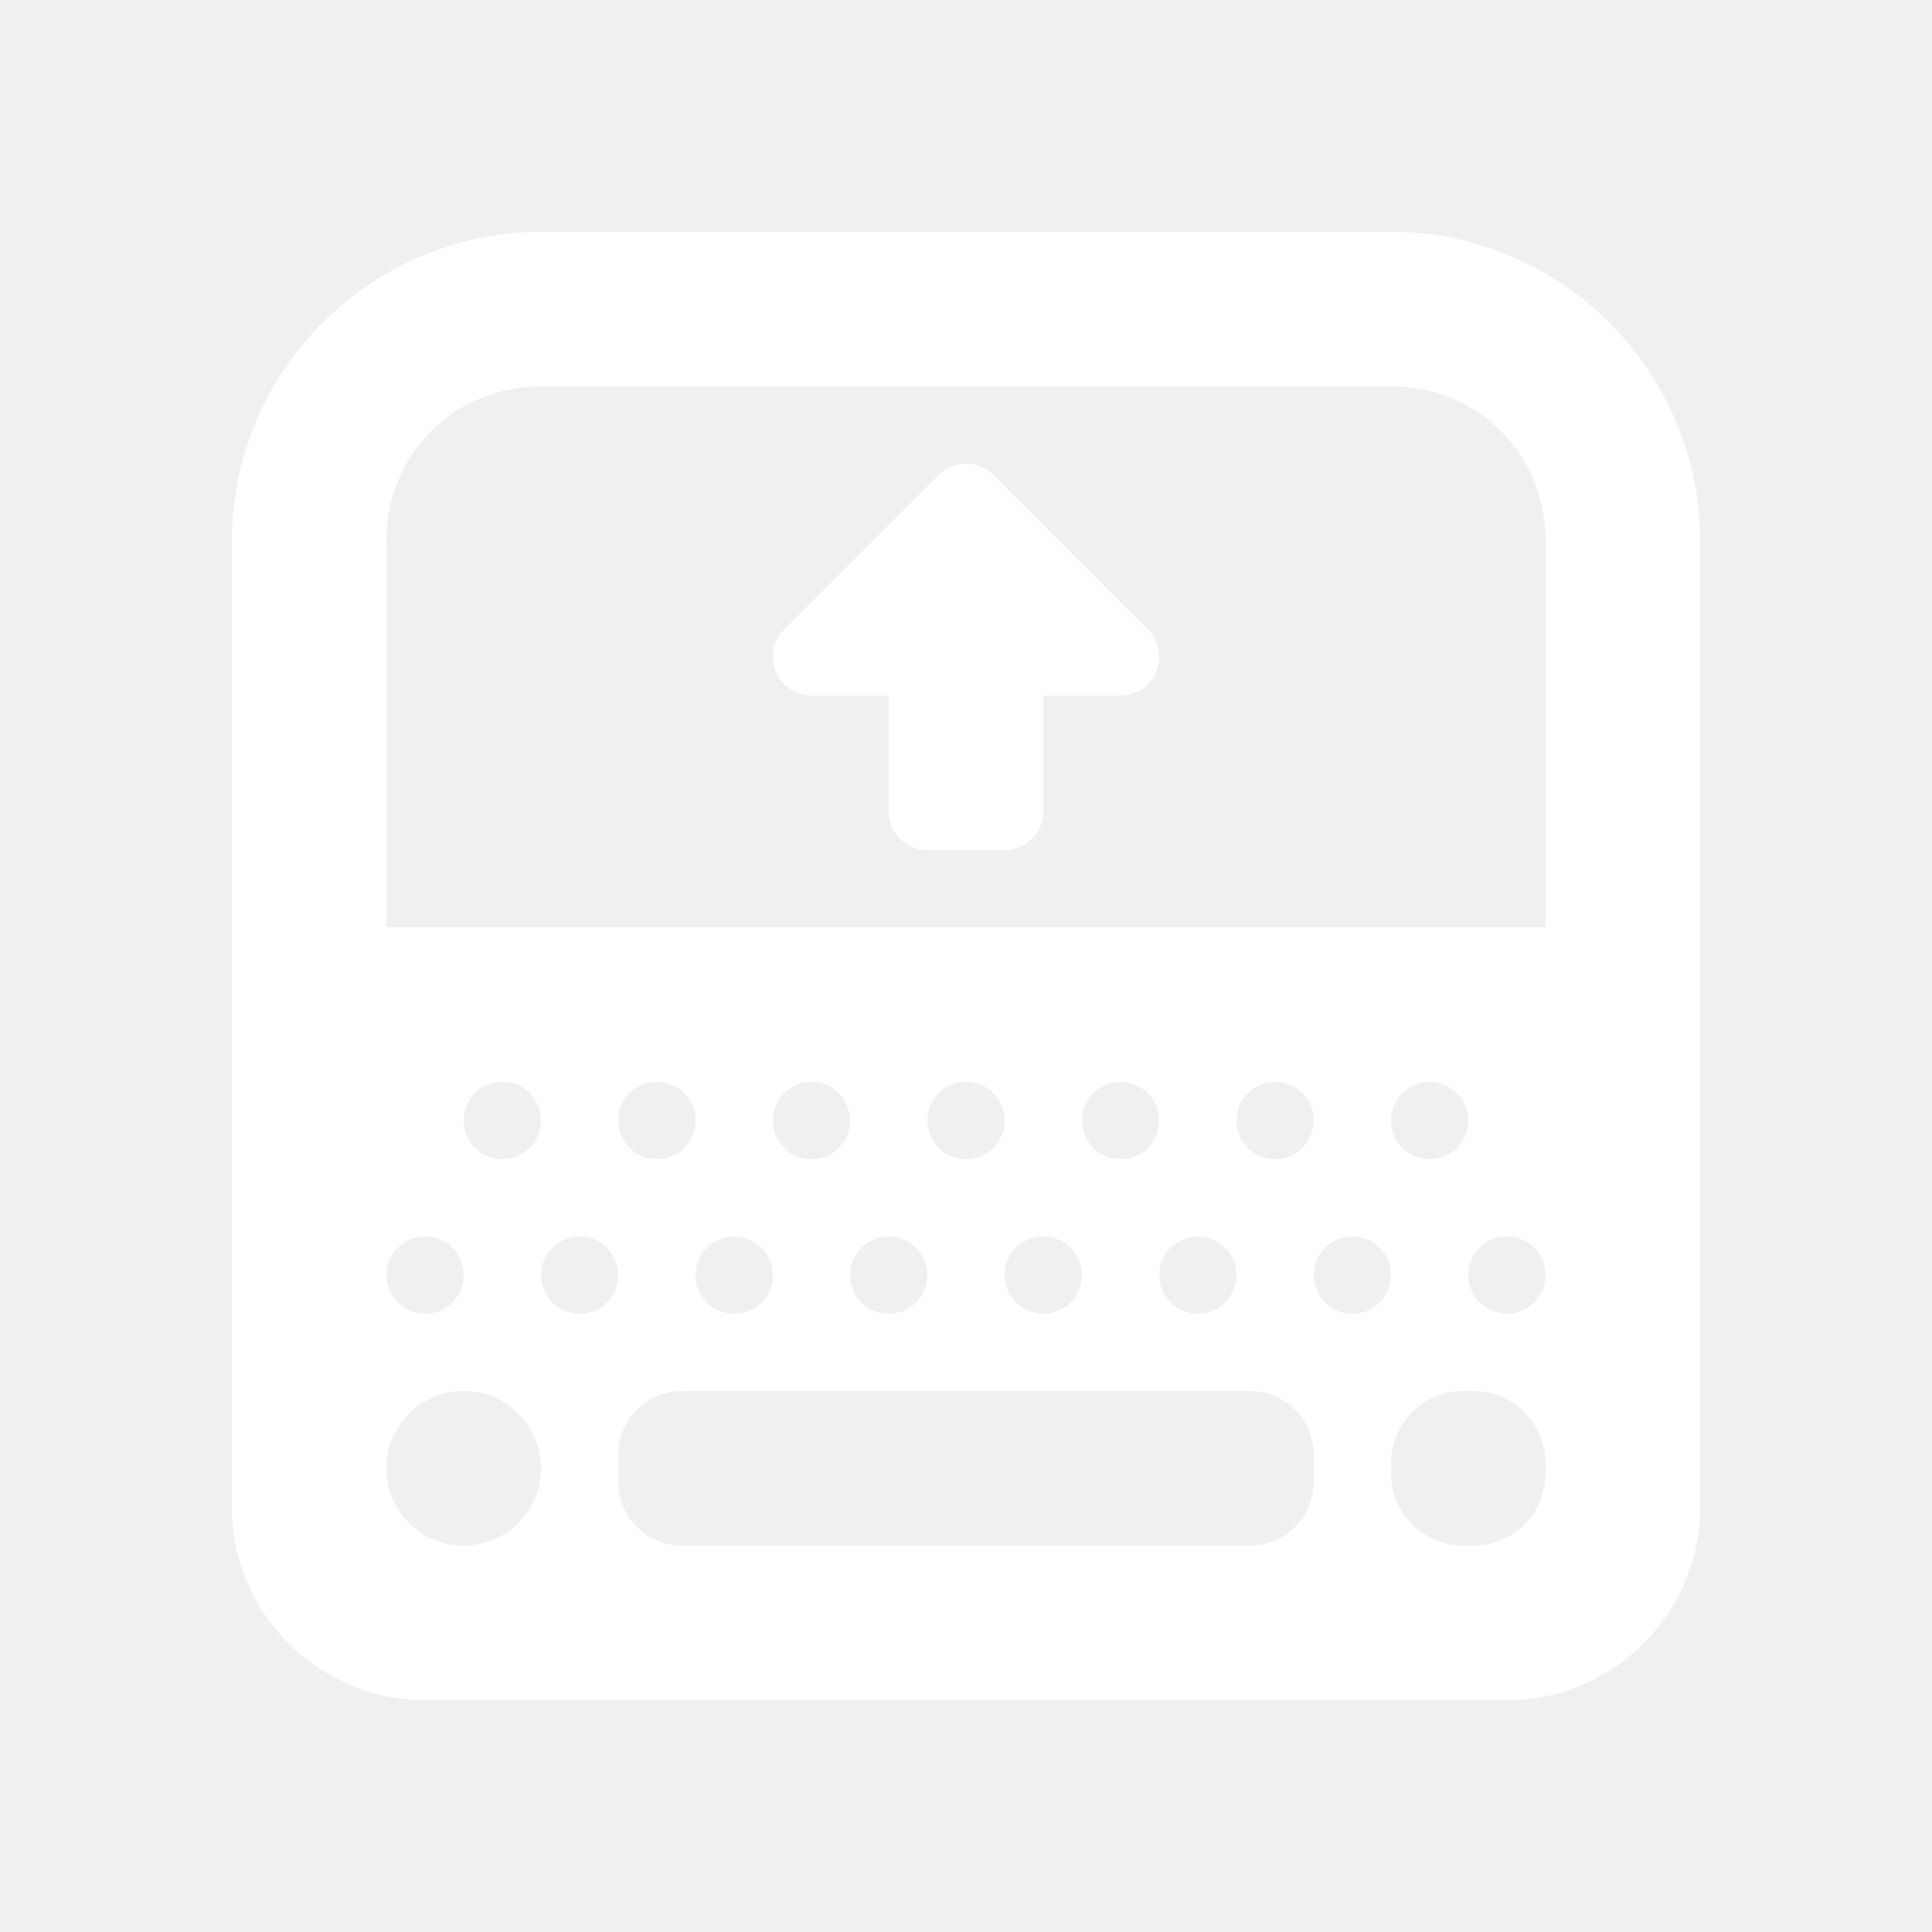
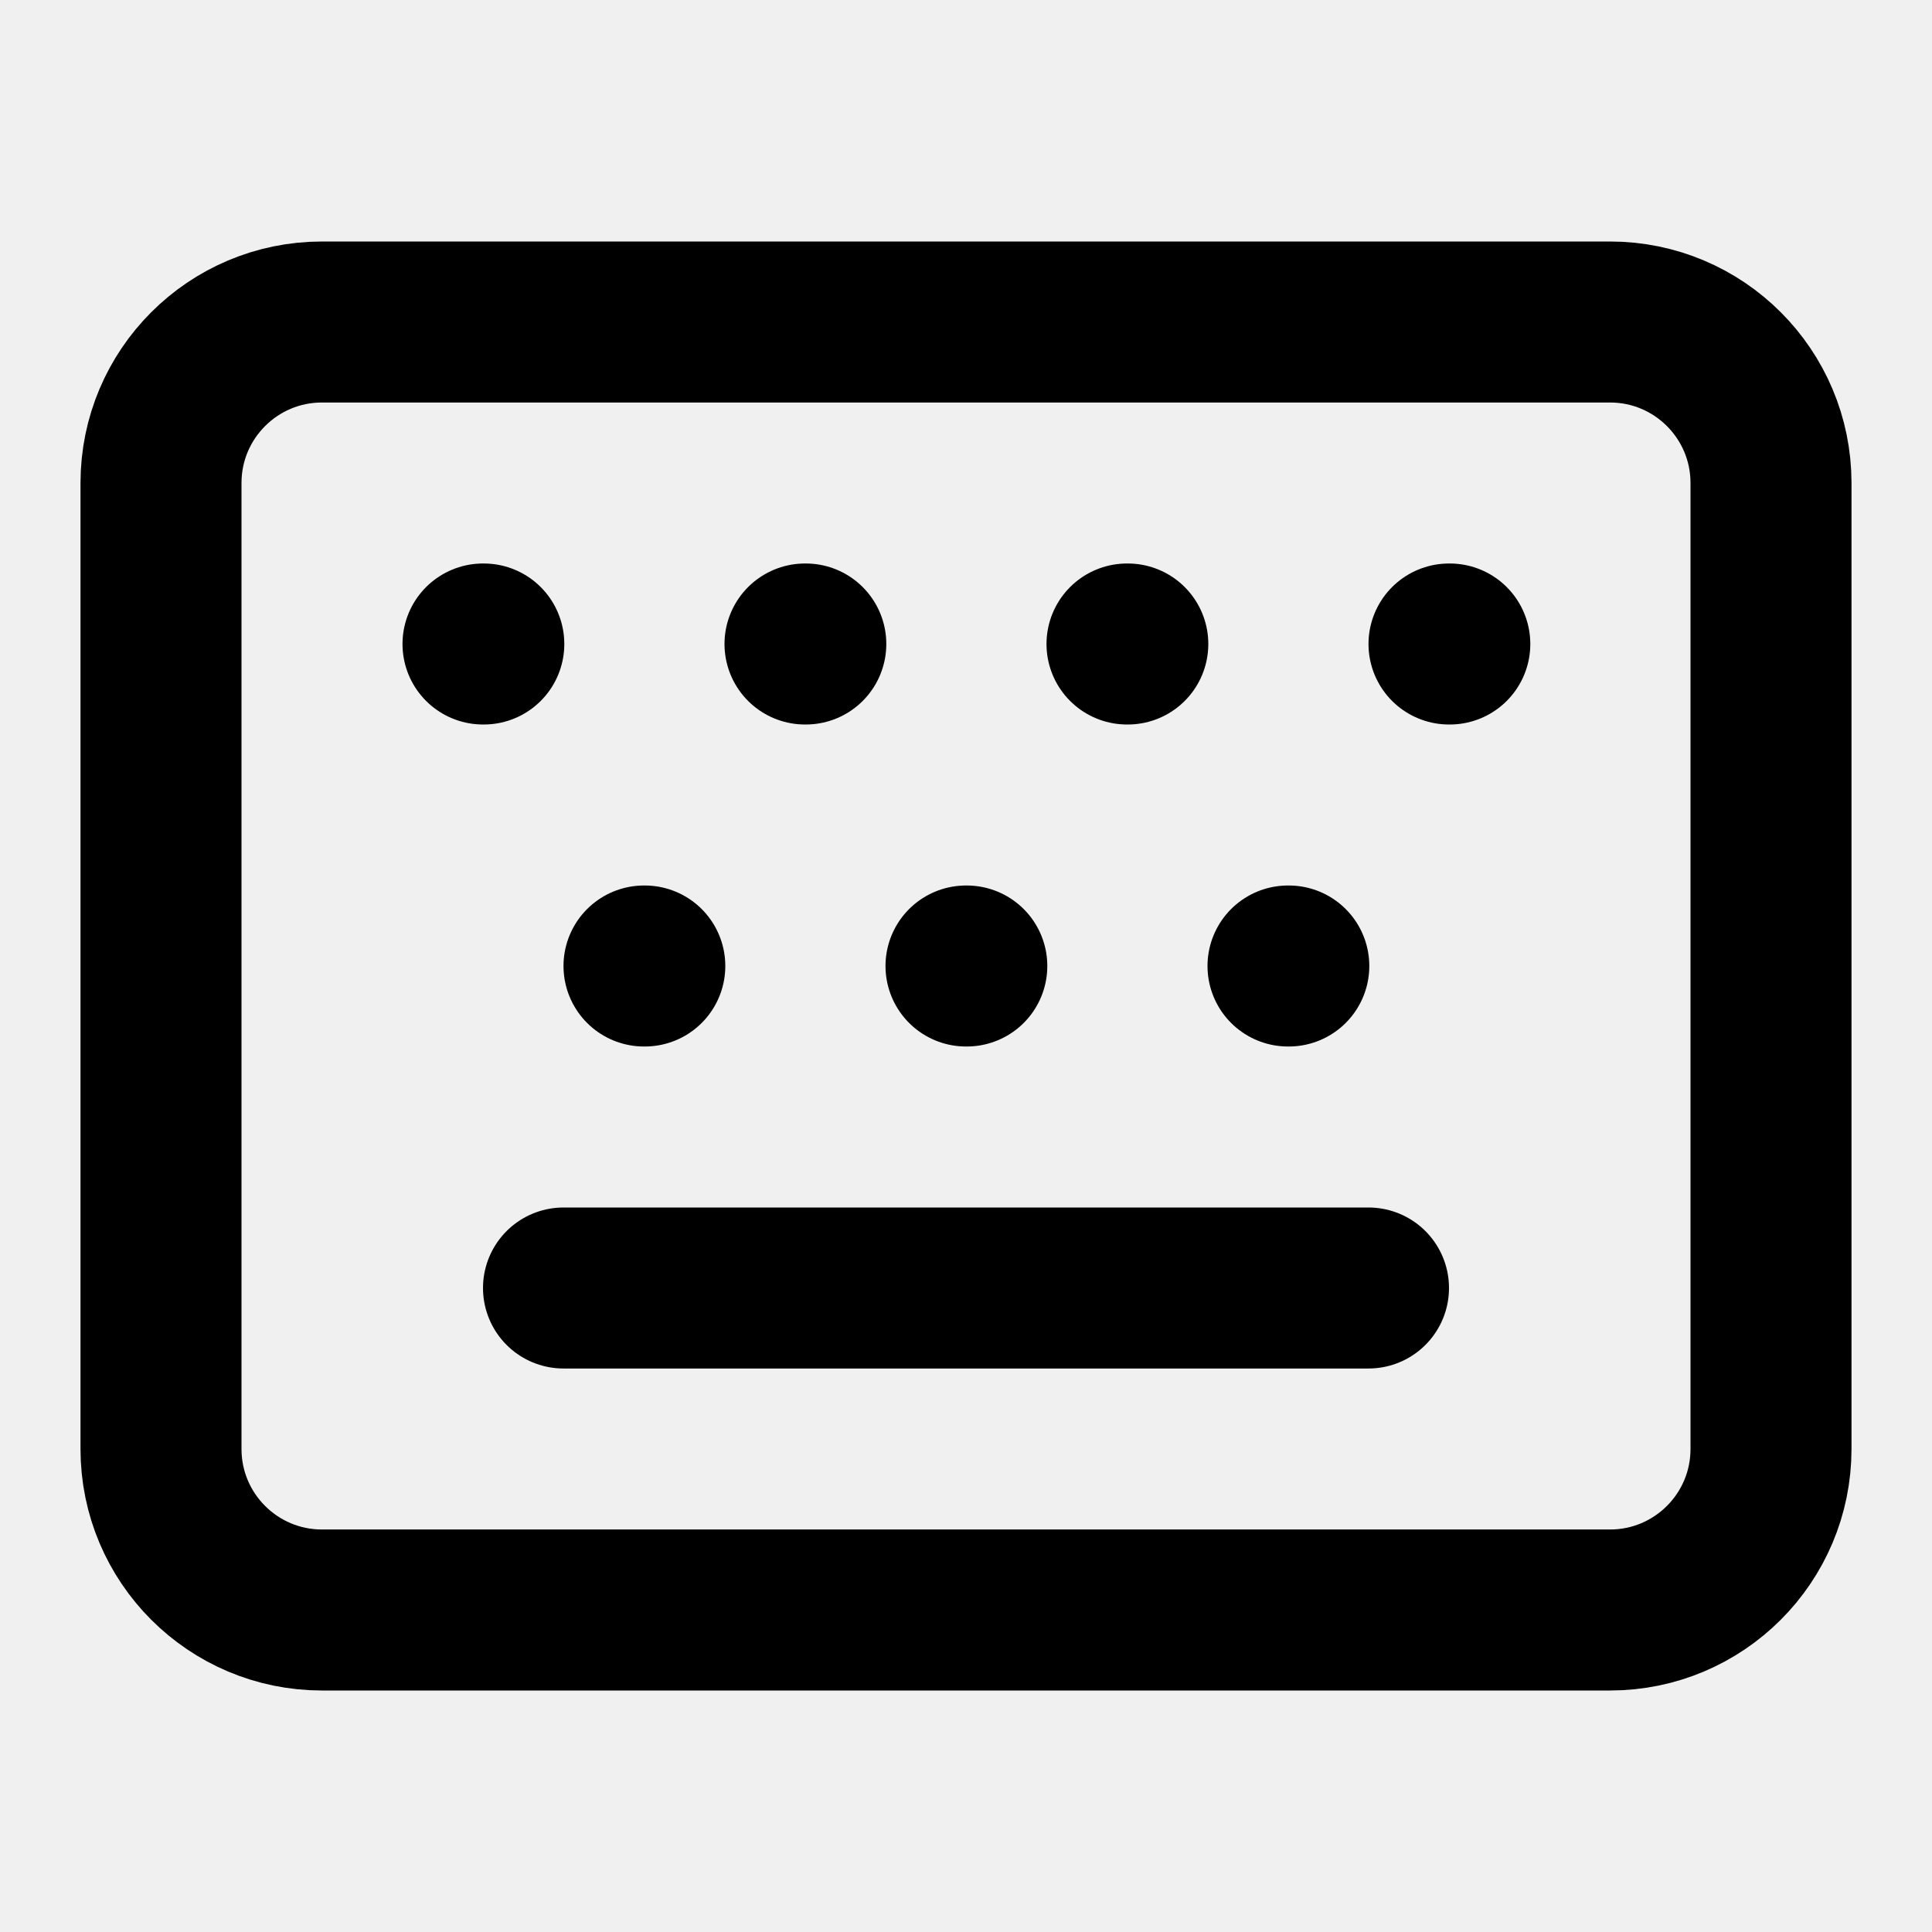
- <svg xmlns="http://www.w3.org/2000/svg" width="25" height="25" viewBox="0 0 25 25" id="svg2" version="1.1">
-   <defs id="defs4" />
-   <g id="layer1" transform="translate(0,-1027.362)">
-     <path style="color:#000000;font-style:normal;font-variant:normal;font-weight:normal;font-stretch:normal;font-size:medium;line-height:normal;font-family:sans-serif;text-indent:0;text-align:start;text-decoration:none;text-decoration-line:none;text-decoration-style:solid;text-decoration-color:#000000;letter-spacing:normal;word-spacing:normal;text-transform:none;direction:ltr;block-progression:tb;writing-mode:lr-tb;baseline-shift:baseline;text-anchor:start;white-space:normal;clip-rule:nonzero;display:inline;overflow:visible;visibility:visible;opacity:1;isolation:auto;mix-blend-mode:normal;color-interpolation:sRGB;color-interpolation-filters:linearRGB;solid-color:#000000;solid-opacity:1;fill:#ffffff;fill-opacity:1;fill-rule:nonzero;stroke:none;stroke-width:1;stroke-linecap:butt;stroke-linejoin:round;stroke-miterlimit:4;stroke-dasharray:none;stroke-dashoffset:0;stroke-opacity:1;color-rendering:auto;image-rendering:auto;shape-rendering:auto;text-rendering:auto;enable-background:accumulate" d="M 7,3 C 4.801,3 3,4.801 3,7 3,11.167 3,15.333 3,19.5 3,20.876 4.124,22 5.5,22 l 14,0 C 20.876,22 22,20.876 22,19.5 22,15.333 22,11.167 22,7 22,4.801 20.199,3 18,3 Z m 0,2 11,0 c 1.125,0 2,0.875 2,2 L 20,12 5,12 5,7 C 5,5.875 5.875,5 7,5 Z M 6.5,14 C 6.777,14 7,14.223 7,14.5 7,14.777 6.777,15 6.5,15 6.223,15 6,14.777 6,14.5 6,14.223 6.223,14 6.5,14 Z m 2,0 C 8.777,14 9,14.223 9,14.5 9,14.777 8.777,15 8.5,15 8.223,15 8,14.777 8,14.5 8,14.223 8.223,14 8.5,14 Z m 2,0 C 10.777,14 11,14.223 11,14.5 11,14.777 10.777,15 10.5,15 10.223,15 10,14.777 10,14.5 10,14.223 10.223,14 10.5,14 Z m 2,0 C 12.777,14 13,14.223 13,14.5 13,14.777 12.777,15 12.5,15 12.223,15 12,14.777 12,14.5 12,14.223 12.223,14 12.5,14 Z m 2,0 C 14.777,14 15,14.223 15,14.5 15,14.777 14.777,15 14.5,15 14.223,15 14,14.777 14,14.5 14,14.223 14.223,14 14.5,14 Z m 2,0 C 16.777,14 17,14.223 17,14.5 17,14.777 16.777,15 16.5,15 16.223,15 16,14.777 16,14.5 16,14.223 16.223,14 16.5,14 Z m 2,0 C 18.777,14 19,14.223 19,14.5 19,14.777 18.777,15 18.5,15 18.223,15 18,14.777 18,14.5 18,14.223 18.223,14 18.5,14 Z m -13,2 C 5.777,16 6,16.223 6,16.5 6,16.777 5.777,17 5.5,17 5.223,17 5,16.777 5,16.5 5,16.223 5.223,16 5.5,16 Z m 2,0 C 7.777,16 8,16.223 8,16.5 8,16.777 7.777,17 7.5,17 7.223,17 7,16.777 7,16.5 7,16.223 7.223,16 7.5,16 Z m 2,0 C 9.777,16 10,16.223 10,16.5 10,16.777 9.777,17 9.5,17 9.223,17 9,16.777 9,16.5 9,16.223 9.223,16 9.5,16 Z m 2,0 C 11.777,16 12,16.223 12,16.5 12,16.777 11.777,17 11.5,17 11.223,17 11,16.777 11,16.5 11,16.223 11.223,16 11.5,16 Z m 2,0 C 13.777,16 14,16.223 14,16.5 14,16.777 13.777,17 13.5,17 13.223,17 13,16.777 13,16.5 13,16.223 13.223,16 13.5,16 Z m 2,0 C 15.777,16 16,16.223 16,16.5 16,16.777 15.777,17 15.5,17 15.223,17 15,16.777 15,16.5 15,16.223 15.223,16 15.5,16 Z m 2,0 C 17.777,16 18,16.223 18,16.5 18,16.777 17.777,17 17.5,17 17.223,17 17,16.777 17,16.5 17,16.223 17.223,16 17.5,16 Z m 2,0 C 19.777,16 20,16.223 20,16.5 20,16.777 19.777,17 19.5,17 19.223,17 19,16.777 19,16.5 19,16.223 19.223,16 19.5,16 Z M 6,18 c 0.554,0 1,0.446 1,1 0,0.554 -0.446,1 -1,1 -0.554,0 -1,-0.446 -1,-1 0,-0.554 0.446,-1 1,-1 z m 2.826,0 7.348,0 C 16.632,18 17,18.368 17,18.826 l 0,0.348 C 17,19.632 16.632,20 16.174,20 L 8.826,20 C 8.368,20 8,19.632 8,19.174 L 8,18.826 C 8,18.368 8.368,18 8.826,18 Z m 10.111,0 0.125,0 C 19.582,18 20,18.418 20,18.938 l 0,0.125 C 20,19.582 19.582,20 19.062,20 l -0.125,0 C 18.418,20 18,19.582 18,19.062 l 0,-0.125 C 18,18.418 18.418,18 18.938,18 Z" transform="translate(0,1027.362)" id="rect4160" />
-     <path style="fill:#ffffff;fill-opacity:1;fill-rule:evenodd;stroke:#ffffff;stroke-width:1px;stroke-linecap:butt;stroke-linejoin:round;stroke-opacity:1" d="m 12.5,1033.862 -2,2 1.5,0 0,2 1,0 0,-2 1.5,0 z" id="path4150" />
-   </g>
+ <svg xmlns="http://www.w3.org/2000/svg" width="24" height="24" viewBox="0 0 24 24" fill="none" stroke="currentColor" stroke-width="2" stroke-linecap="round" stroke-linejoin="round" class="lucide lucide-keyboard">
+   <path d="M10 8h.01" />
+   <path d="M12 12h.01" />
+   <path d="M14 8h.01" />
+   <path d="M16 12h.01" />
+   <path d="M18 8h.01" />
+   <path d="M6 8h.01" />
+   <path d="M7 16h10" />
+   <path d="M8 12h.01" />
+   <rect width="20" height="16" x="2" y="4" rx="2" />
</svg>
